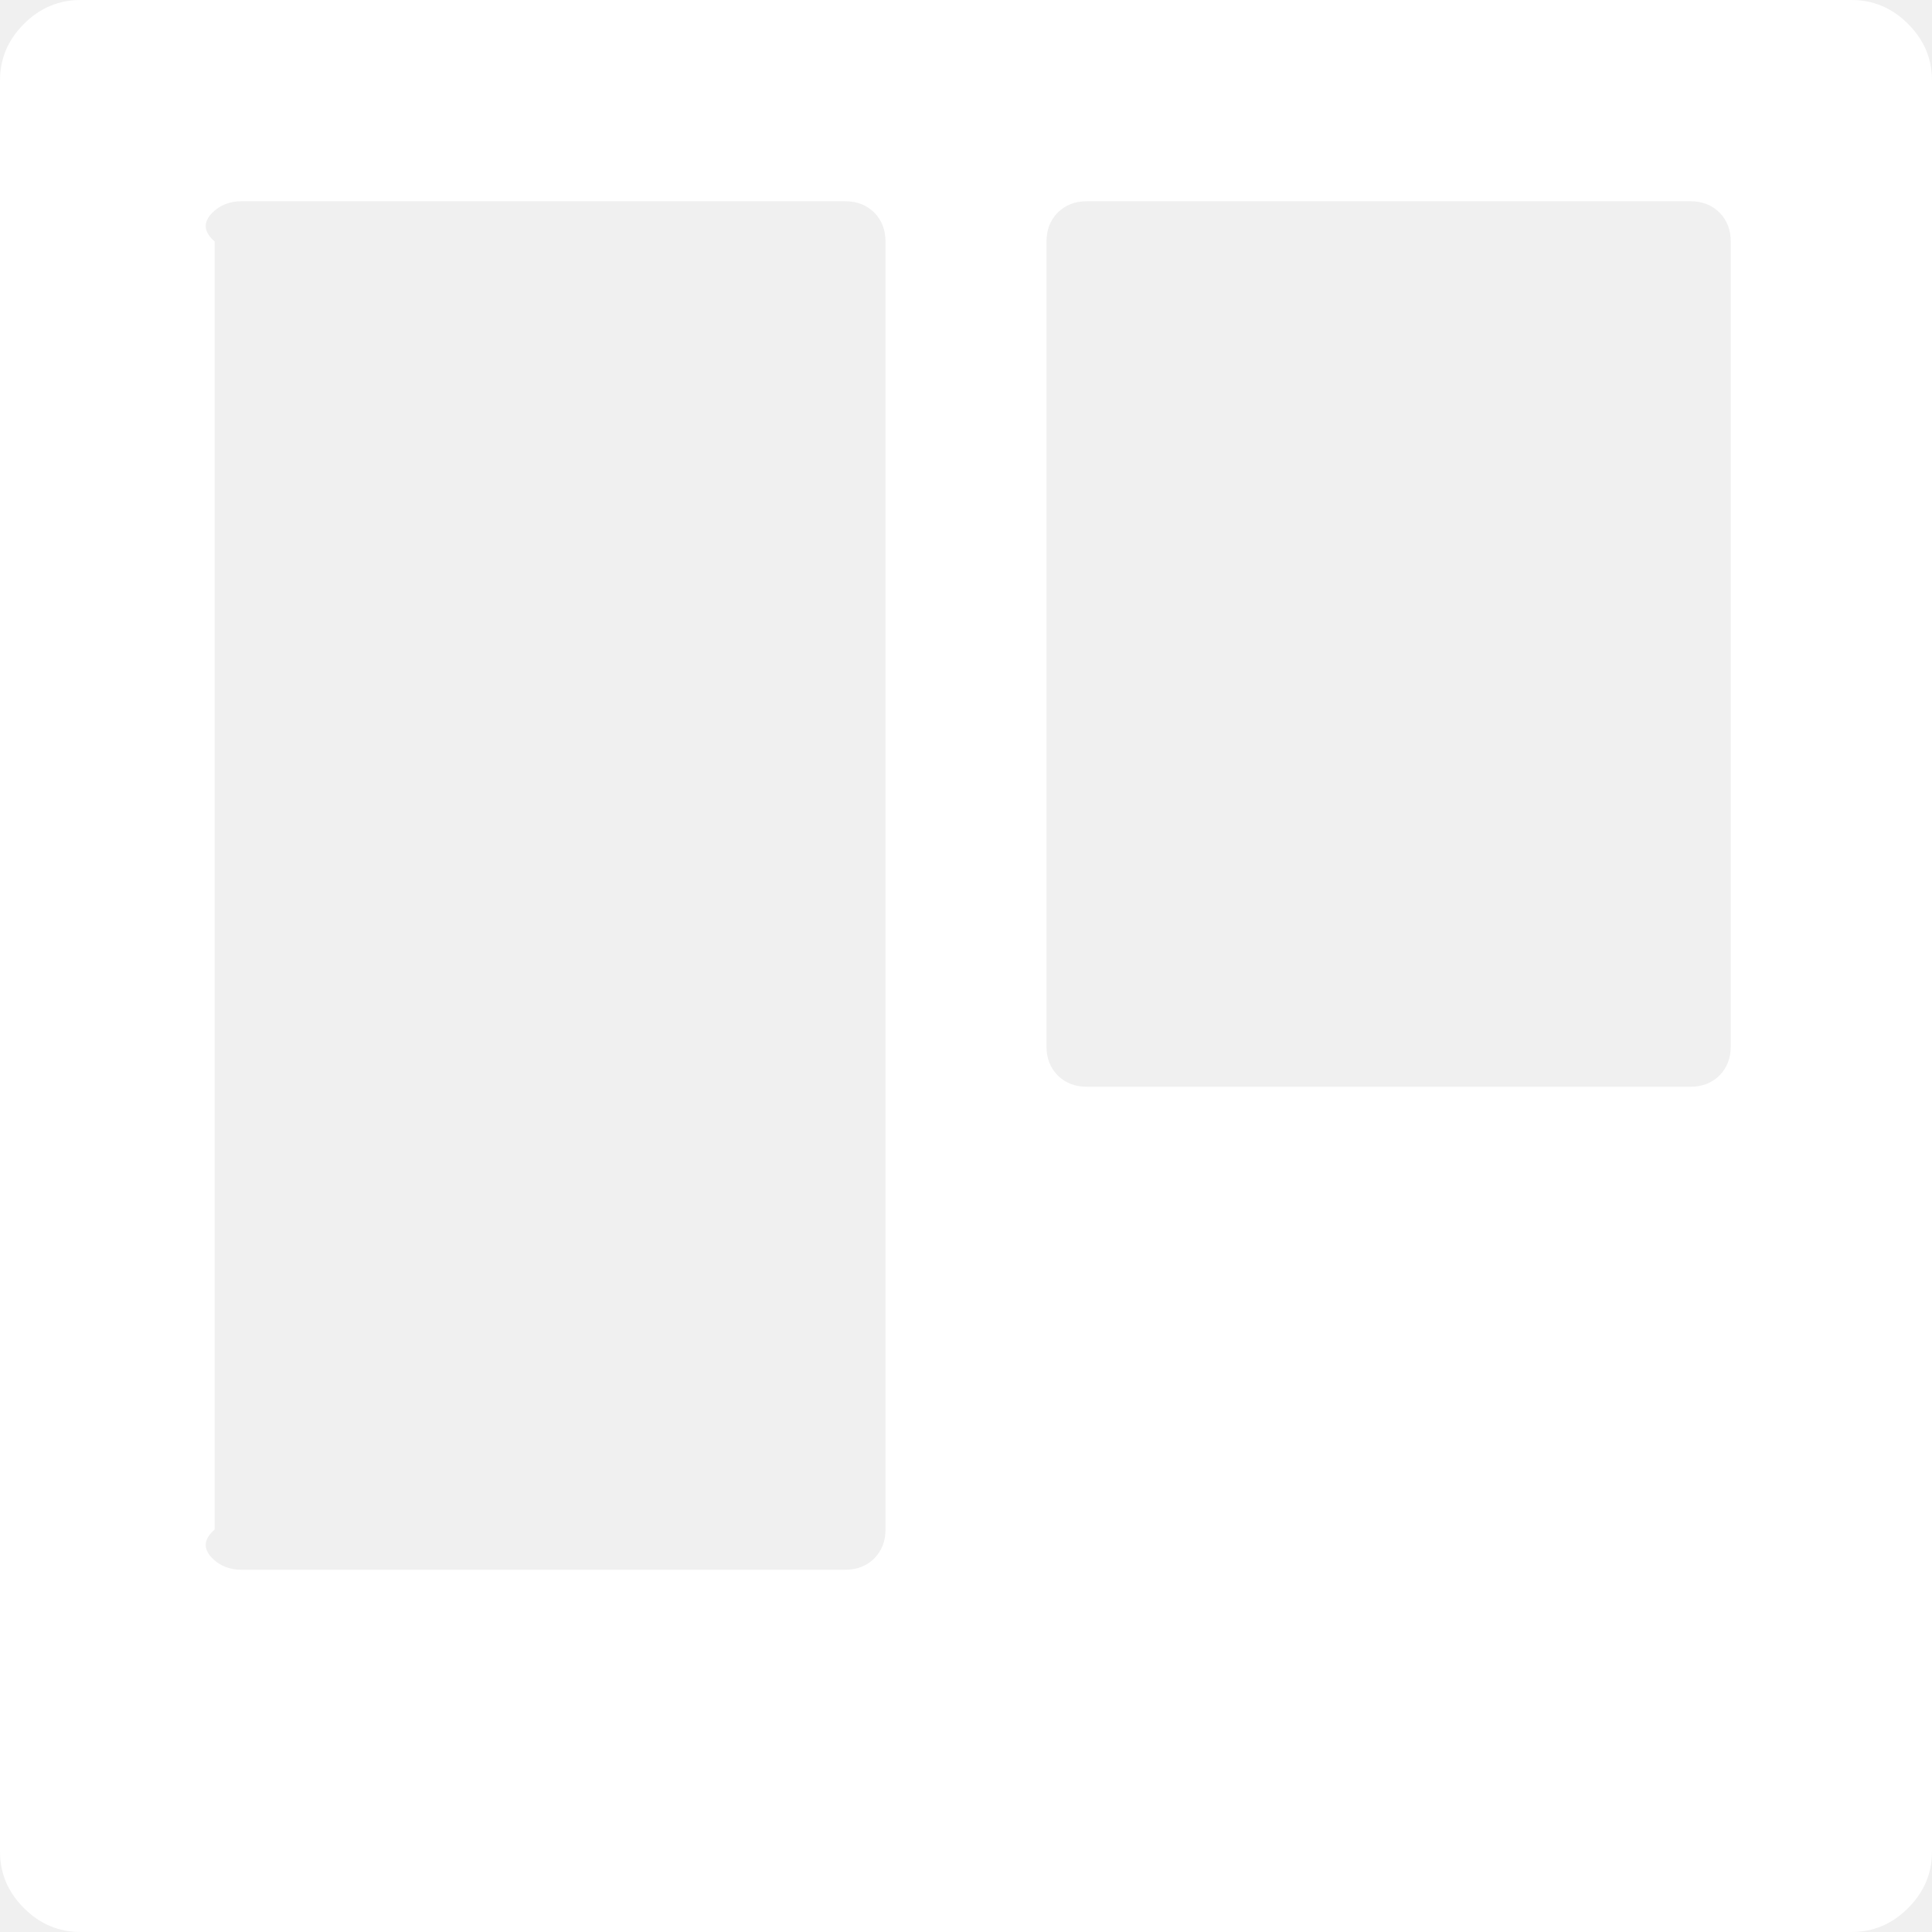
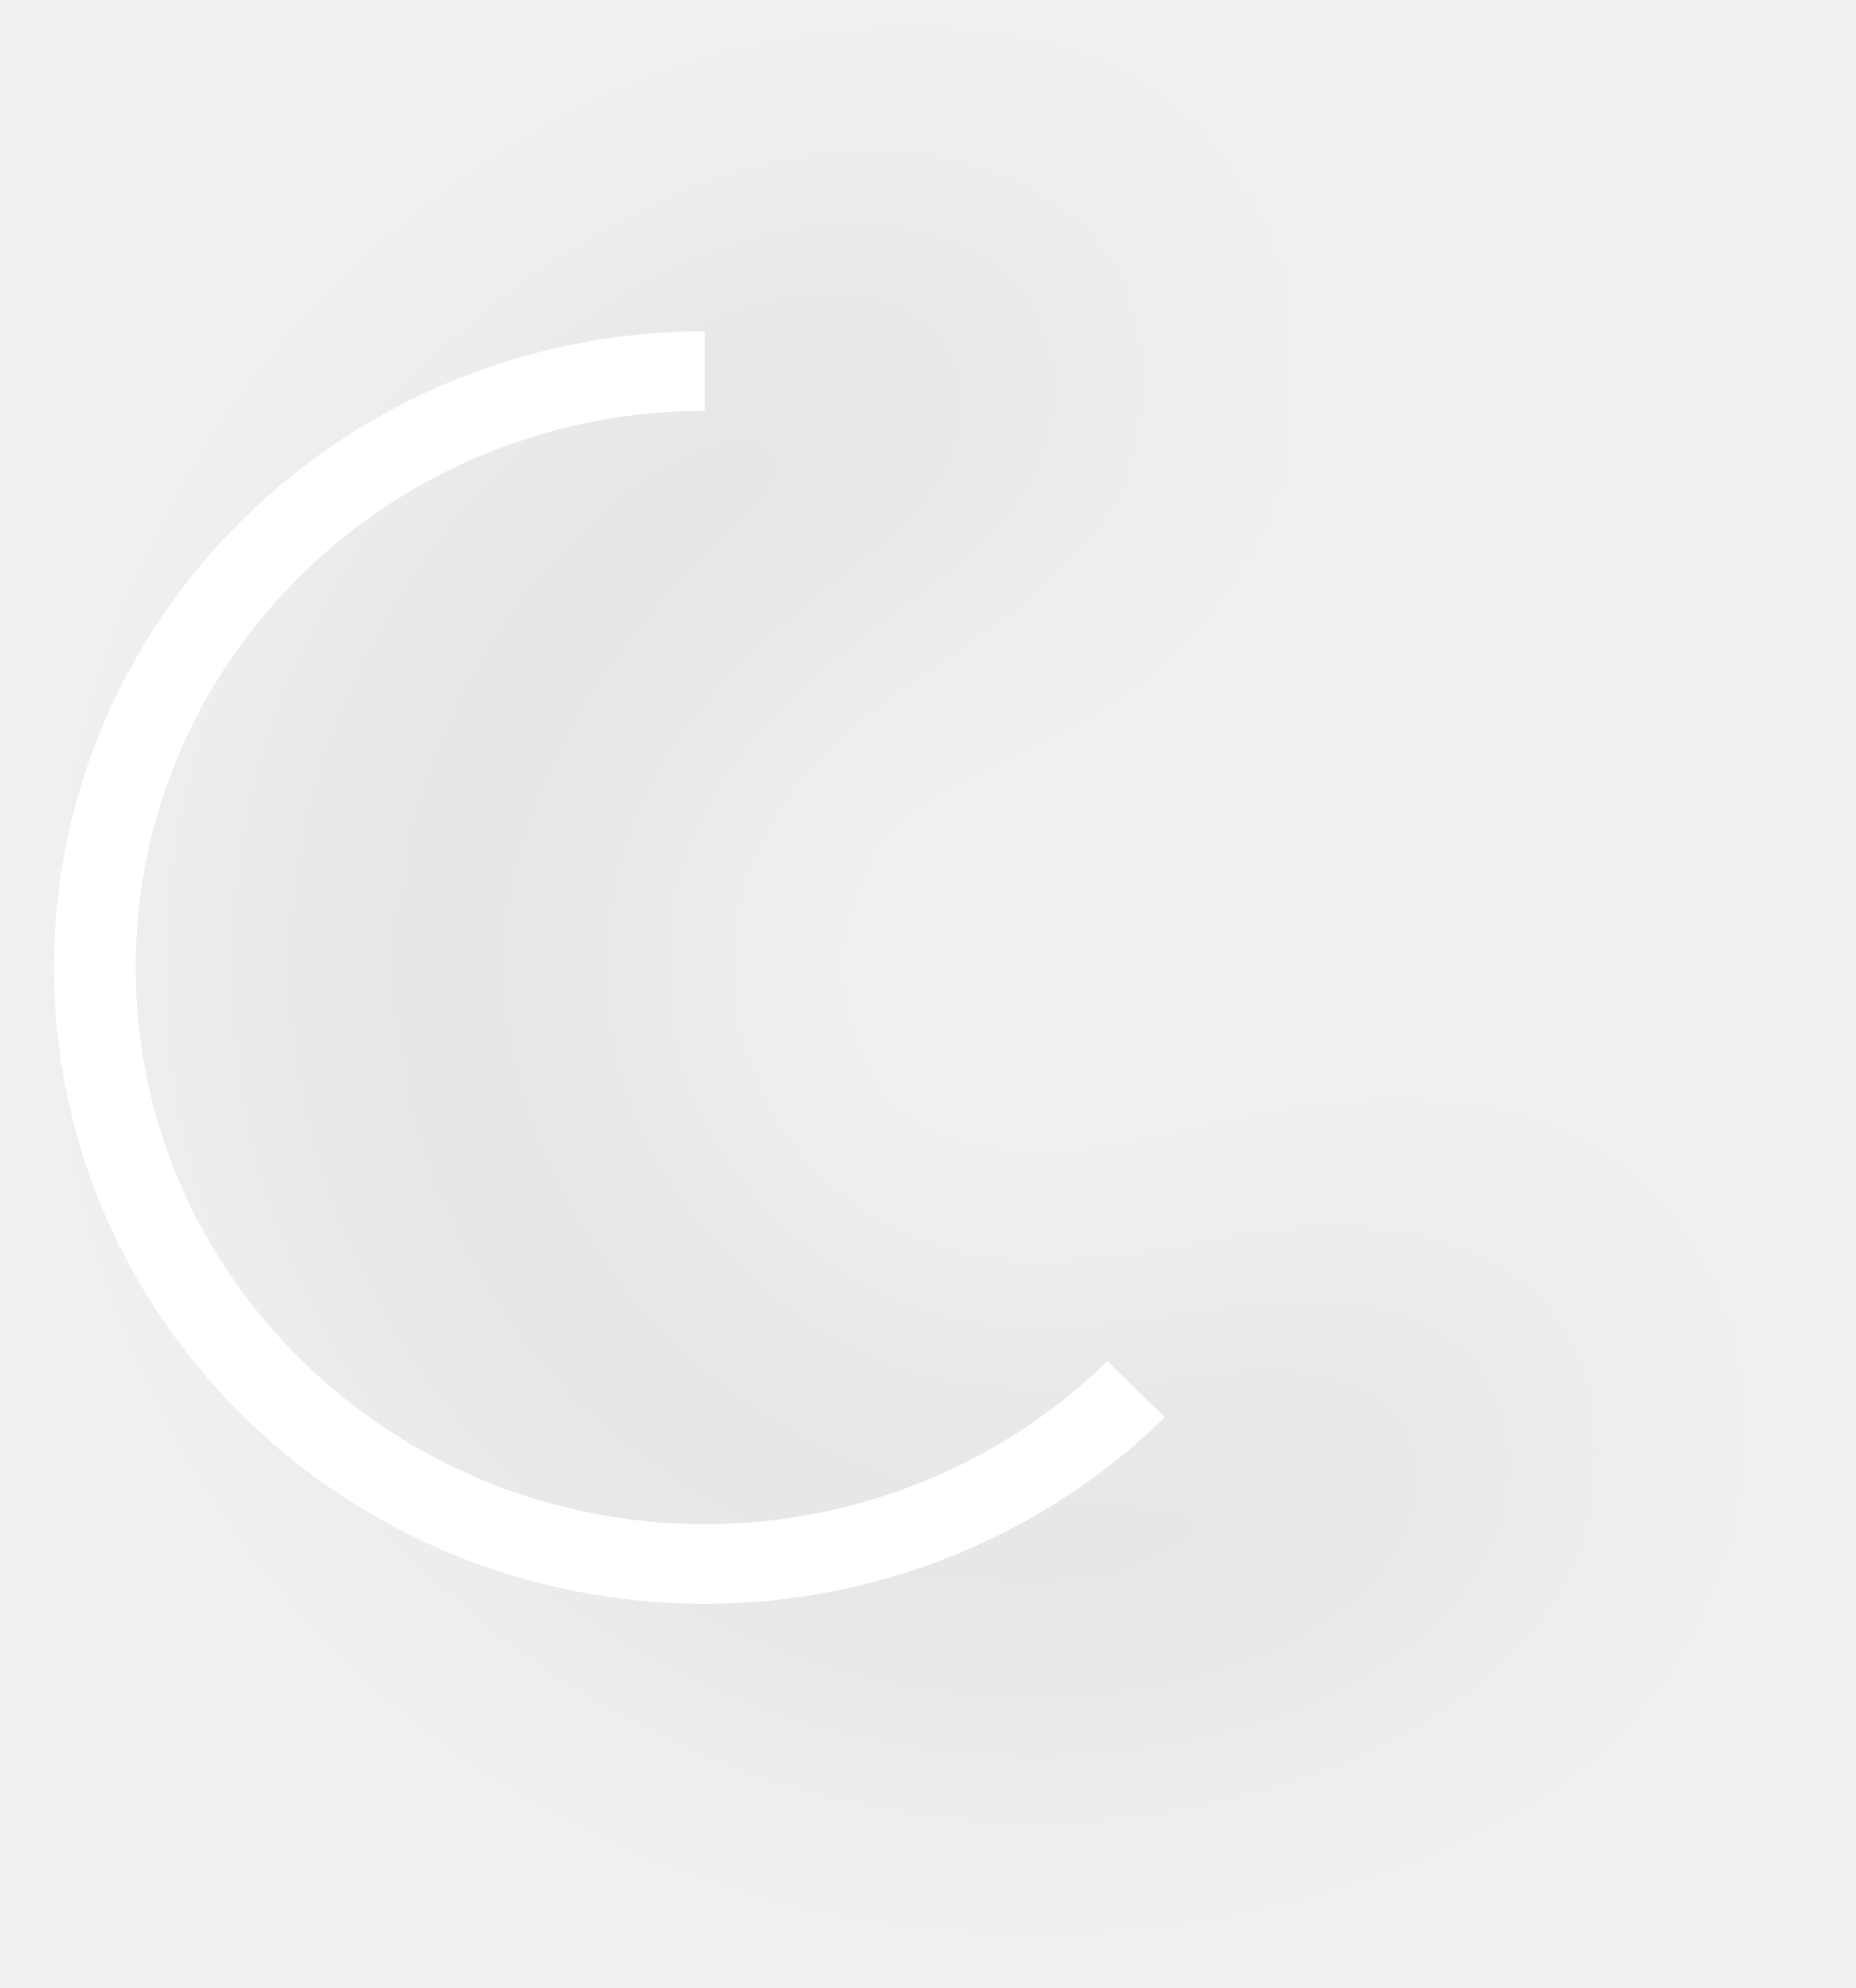
- <svg xmlns="http://www.w3.org/2000/svg" version="1.1" width="18px" height="18px">
-   <g transform="matrix(1 0 0 1 -32 -22 )">
-     <path d="M 8.145 14.52  C 8.215 14.449  8.25 14.359  8.25 14.25  L 8.25 2.25  C 8.25 2.141  8.215 2.051  8.145 1.98  C 8.074 1.91  7.984 1.875  7.875 1.875  L 2.25 1.875  C 2.141 1.875  2.051 1.91  1.98 1.98  C 1.91 2.051  1.875 2.141  2 2.25  L 2 14.25  C 1.875 14.359  1.91 14.449  1.98 14.52  C 2.051 14.59  2.141 14.625  2.25 14.625  L 7.875 14.625  C 7.984 14.625  8.074 14.59  8.145 14.52  Z M 16.02 10.02  C 16.09 9.949  16.125 9.859  16.125 9.75  L 16.125 2.25  C 16.125 2.141  16.09 2.051  16.02 1.98  C 15.949 1.91  15.859 1.875  15.75 1.875  L 10.125 1.875  C 10.016 1.875  9.926 1.91  9.855 1.98  C 9.785 2.051  9.75 2.141  9.75 2.25  L 9.75 9.75  C 9.75 9.859  9.785 9.949  9.855 10.02  C 9.926 10.09  10.016 10.125  10.125 10.125  L 15.75 10.125  C 15.859 10.125  15.949 10.09  16.02 10.02  Z M 17.777 0.223  C 17.926 0.371  18 0.547  18 0.75  L 18 17.25  C 18 17.453  17.926 17.629  17.777 17.777  C 17.629 17.926  17.453 18  17.25 18  L 0.75 18  C 0.547 18  0.371 17.926  0.223 17.777  C 0.074 17.629  0 17.453  0 17.25  L 0 0.75  C 0 0.547  0.074 0.371  0.223 0.223  C 0.371 0.074  0.547 0  0.75 0  L 17.25 0  C 17.453 0  17.629 0.074  17.777 0.223  Z " fill-rule="nonzero" fill="#ffffff" stroke="none" transform="matrix(1 0 0 1 32 22 )" />
+ <svg xmlns="http://www.w3.org/2000/svg" xmlns:xlink="http://www.w3.org/1999/xlink" version="1.1" width="28px" height="30px">
+   <defs>
+     <filter x="32px" y="76px" width="28px" height="30px" filterUnits="userSpaceOnUse" id="filter233">
+       <feOffset dx="5" dy="0" in="SourceAlpha" result="shadowOffsetInner" />
+       <feGaussianBlur stdDeviation="2.5" in="shadowOffsetInner" result="shadowGaussian" />
+       <feComposite in2="shadowGaussian" operator="atop" in="SourceAlpha" result="shadowComposite" />
+       <feColorMatrix type="matrix" values="0 0 0 0 0  0 0 0 0 0  0 0 0 0 0  0 0 0 0.196 0  " in="shadowComposite" />
+     </filter>
+     <g id="widget234">
+       <path d="M 10.636 0  L 10.636 1.2  C 5.892 1.2  2.046 4.961  2.046 9.6  C 2.046 14.239  5.892 18  10.637 18  C 12.915 18  15.1 17.115  16.711 15.54  L 17.579 16.388  C 15.737 18.19  13.239 19.202  10.634 19.202  C 5.211 19.202  0.814 14.904  0.814 9.601  C 0.814 4.299  5.211 0  10.634 0  C 10.635 0  10.635 0  10.636 0  Z " fill-rule="nonzero" fill="#ffffff" stroke="none" transform="matrix(1 0 0 1 32 81 )" />
+     </g>
+   </defs>
+   <g transform="matrix(1 0 0 1 -32 -76 )">
+     <use xlink:href="#widget234" filter="url(#filter233)" />
+     <use xlink:href="#widget234" />
  </g>
</svg>
